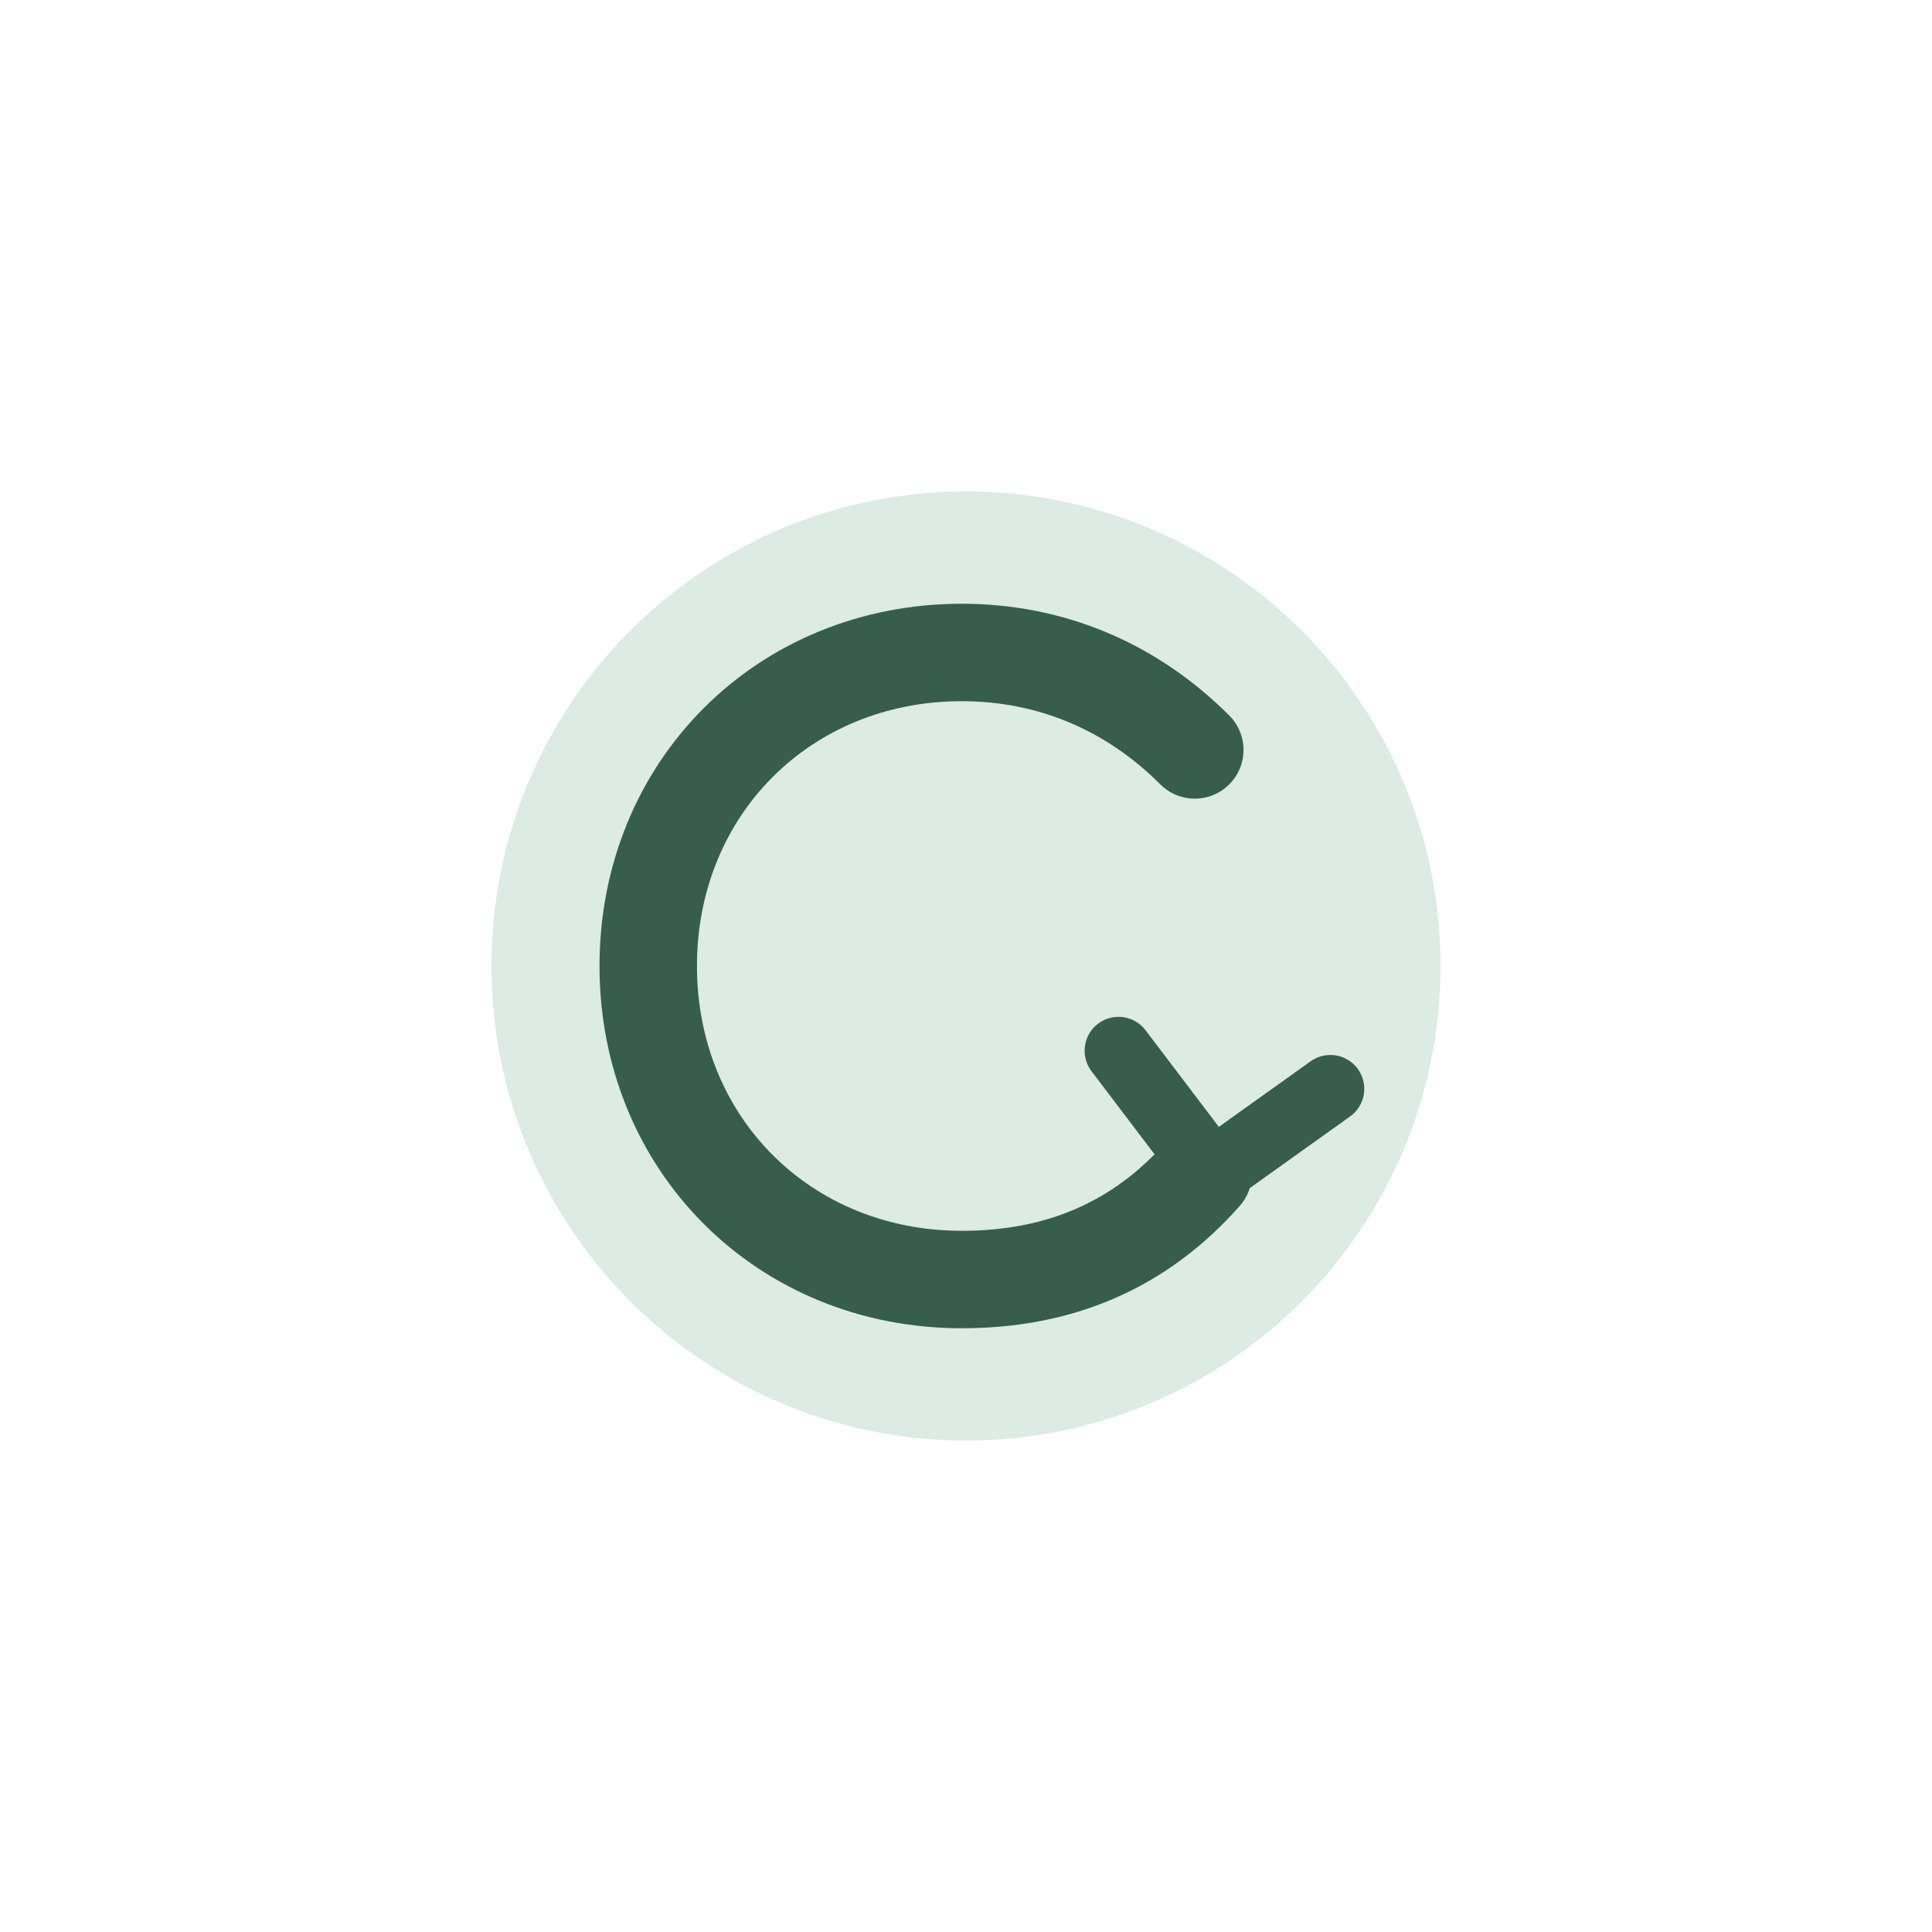
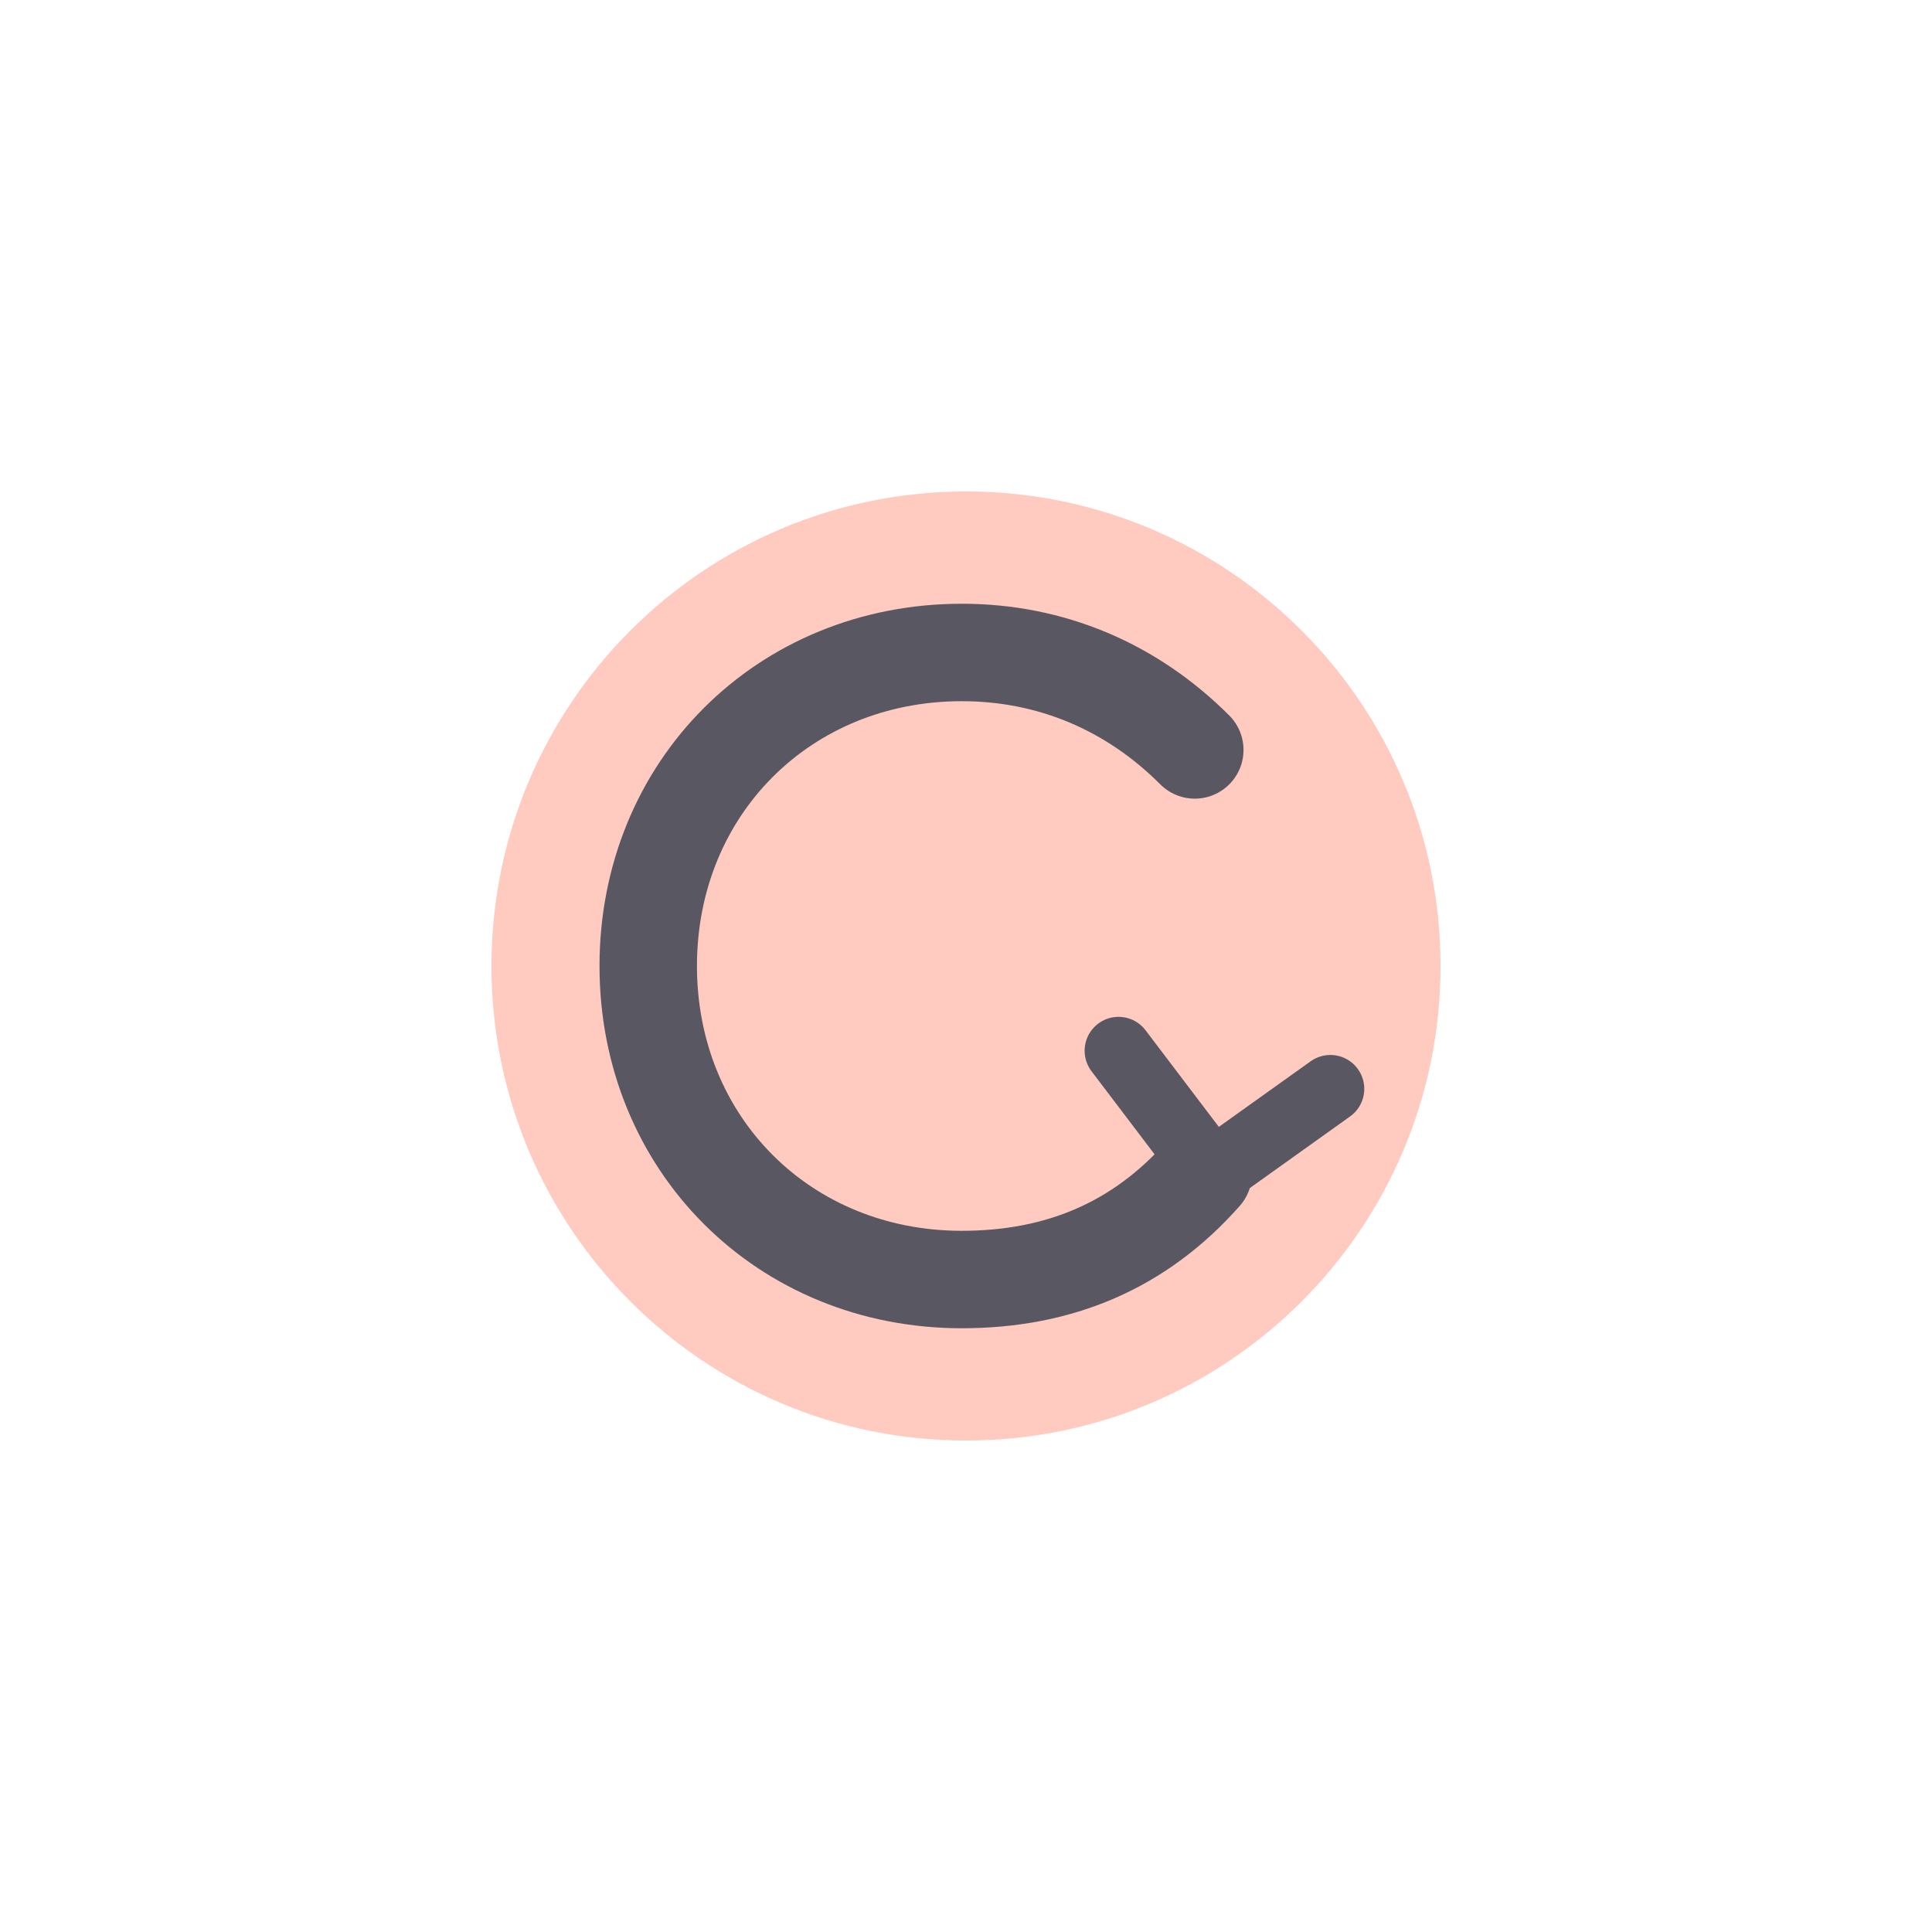
<svg xmlns="http://www.w3.org/2000/svg" width="456" height="456" viewBox="0 0 456 456">
-   <circle cx="228" cy="228" r="112" fill="#DCEBE3" />
-   <path d="M282 177c-15-15-34-23-55-23-42 0-74 32-74 74s32 74 74 74c23 0 42-8 57-25" fill="none" stroke="#365D4D" stroke-width="23" stroke-linecap="round" />
-   <path d="M264 248l22 29 28-20" fill="none" stroke="#365D4D" stroke-width="16" stroke-linecap="round" stroke-linejoin="round" />
+   <circle cx="228" cy="228" r="112" fill="#FFCABF" />
+   <path d="M282 177c-15-15-34-23-55-23-42 0-74 32-74 74s32 74 74 74c23 0 42-8 57-25" fill="none" stroke="#585762" stroke-width="23" stroke-linecap="round" />
+   <path d="M264 248l22 29 28-20" fill="none" stroke="#585762" stroke-width="16" stroke-linecap="round" stroke-linejoin="round" />
</svg>
